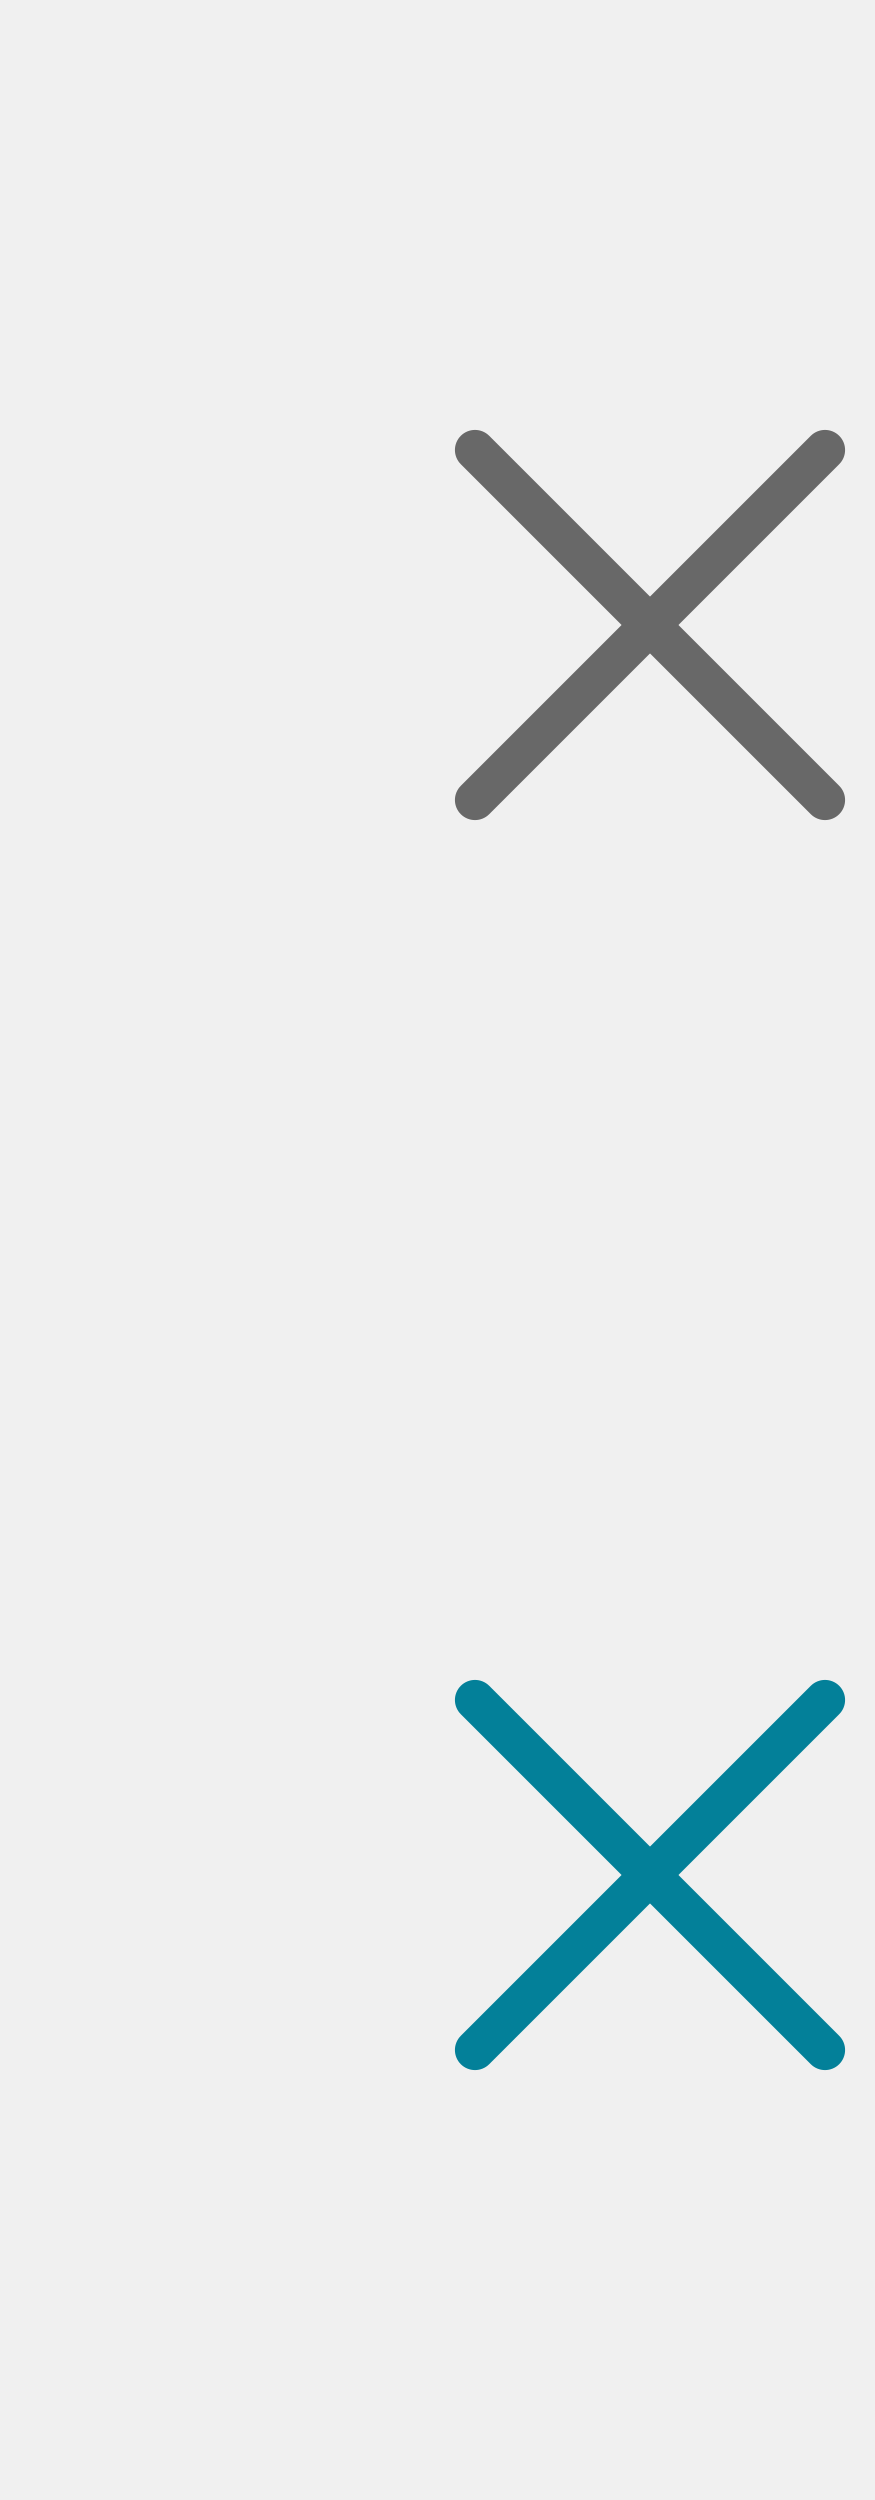
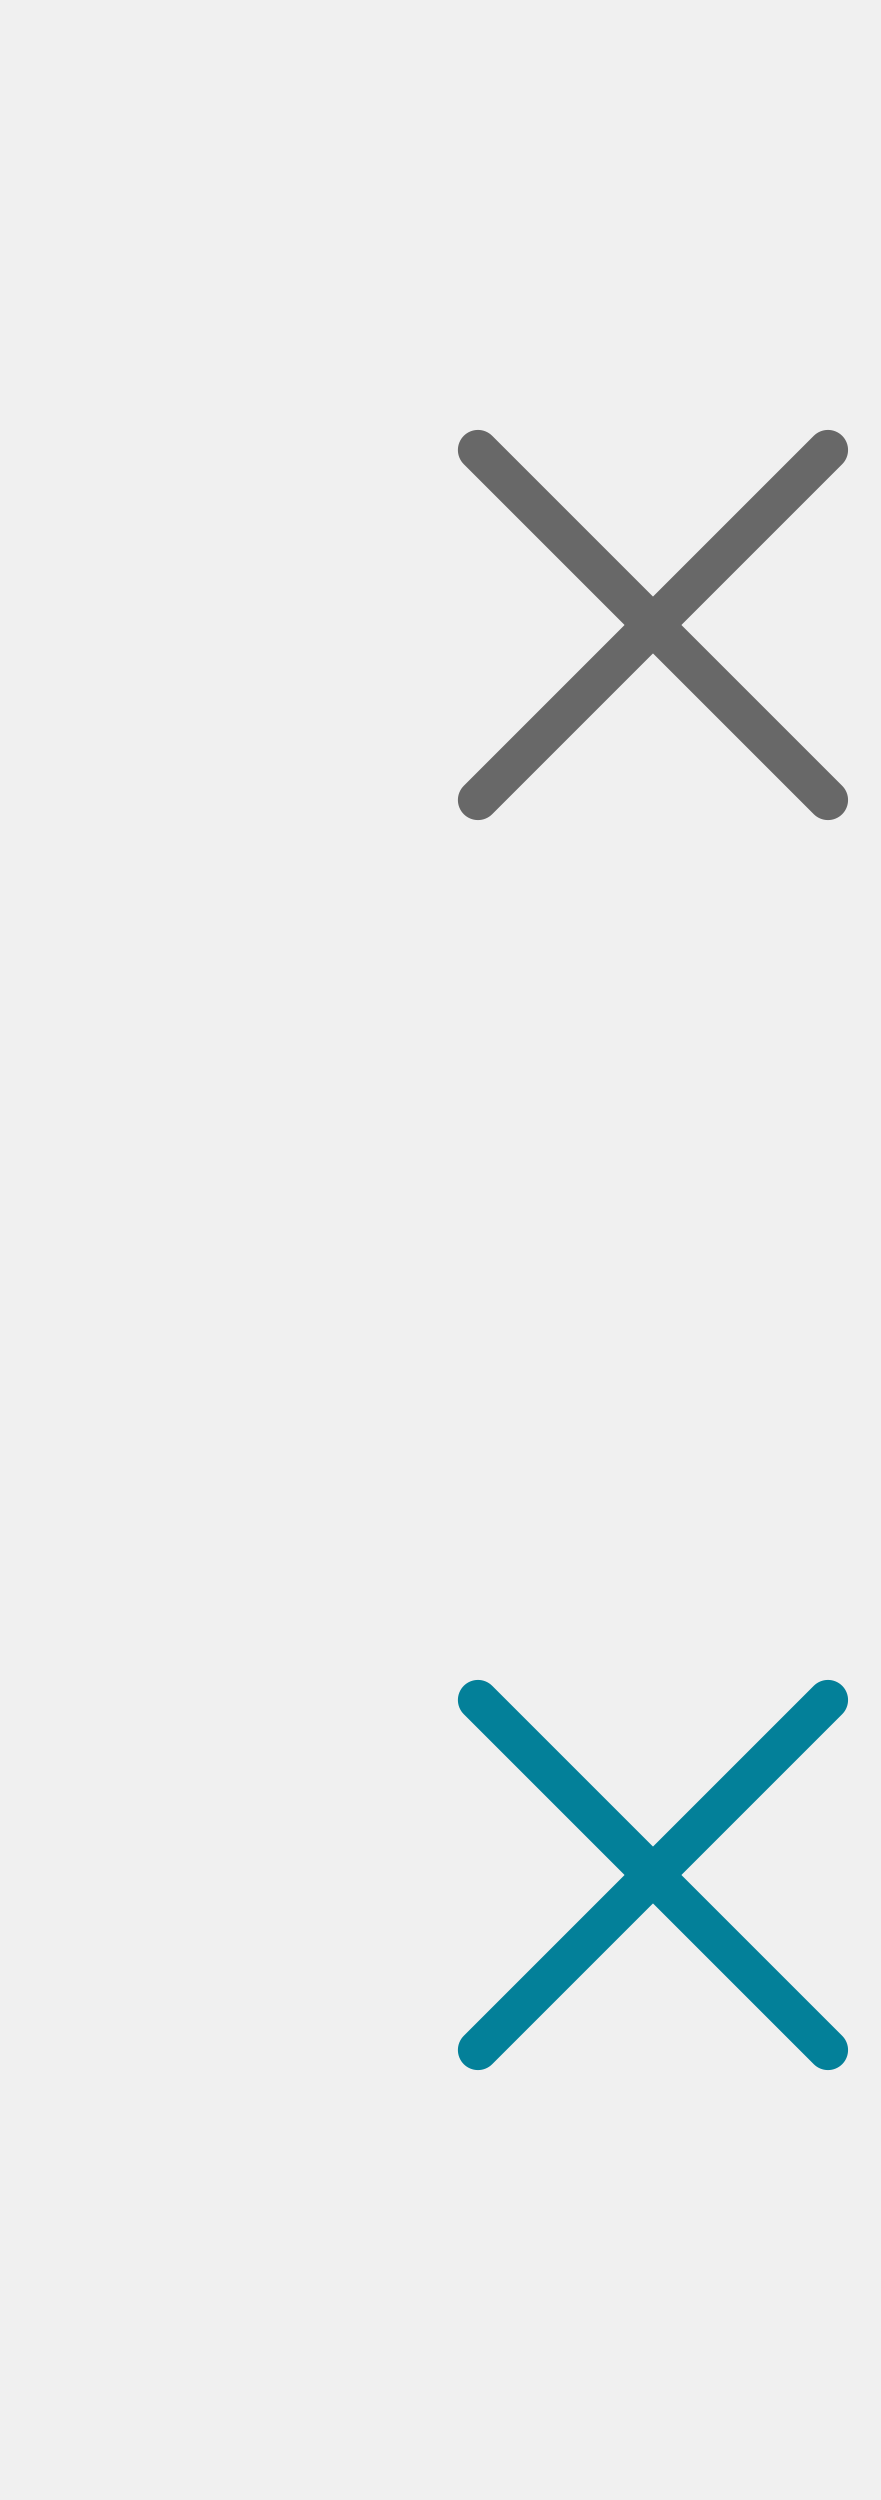
- <svg xmlns="http://www.w3.org/2000/svg" version="1.1" id="Layer_1" x="0px" y="0px" viewBox="0 0 35 100" style="enable-background:new 0 0 51 100;" xml:space="preserve">
+ <svg xmlns="http://www.w3.org/2000/svg" width="37" height="105" version="1.1" id="Layer_1" x="0px" y="0px" viewBox="0 0 35 100" style="enable-background:new 0 0 51 100;" xml:space="preserve">
  <style type="text/css">
	.st0{fill:#FFFFFF;}
	.st1{fill:none;stroke:#686868;stroke-width:1.607;stroke-linecap:round;stroke-linejoin:round;stroke-miterlimit:10;}
	.st2{fill:none;stroke:#038099;stroke-width:1.607;stroke-linecap:round;stroke-linejoin:round;stroke-miterlimit:10;}
	.st3{fill:#BBBBBB;}
</style>
  <g>
    <line class="st1" x1="19" y1="18" x2="33" y2="32" />
    <line class="st1" x1="33" y1="18" x2="19" y2="32" />
  </g>
  <g>
    <line class="st2" x1="19" y1="68" x2="33" y2="82" />
    <line class="st2" x1="33" y1="68" x2="19" y2="82" />
  </g>
</svg>
